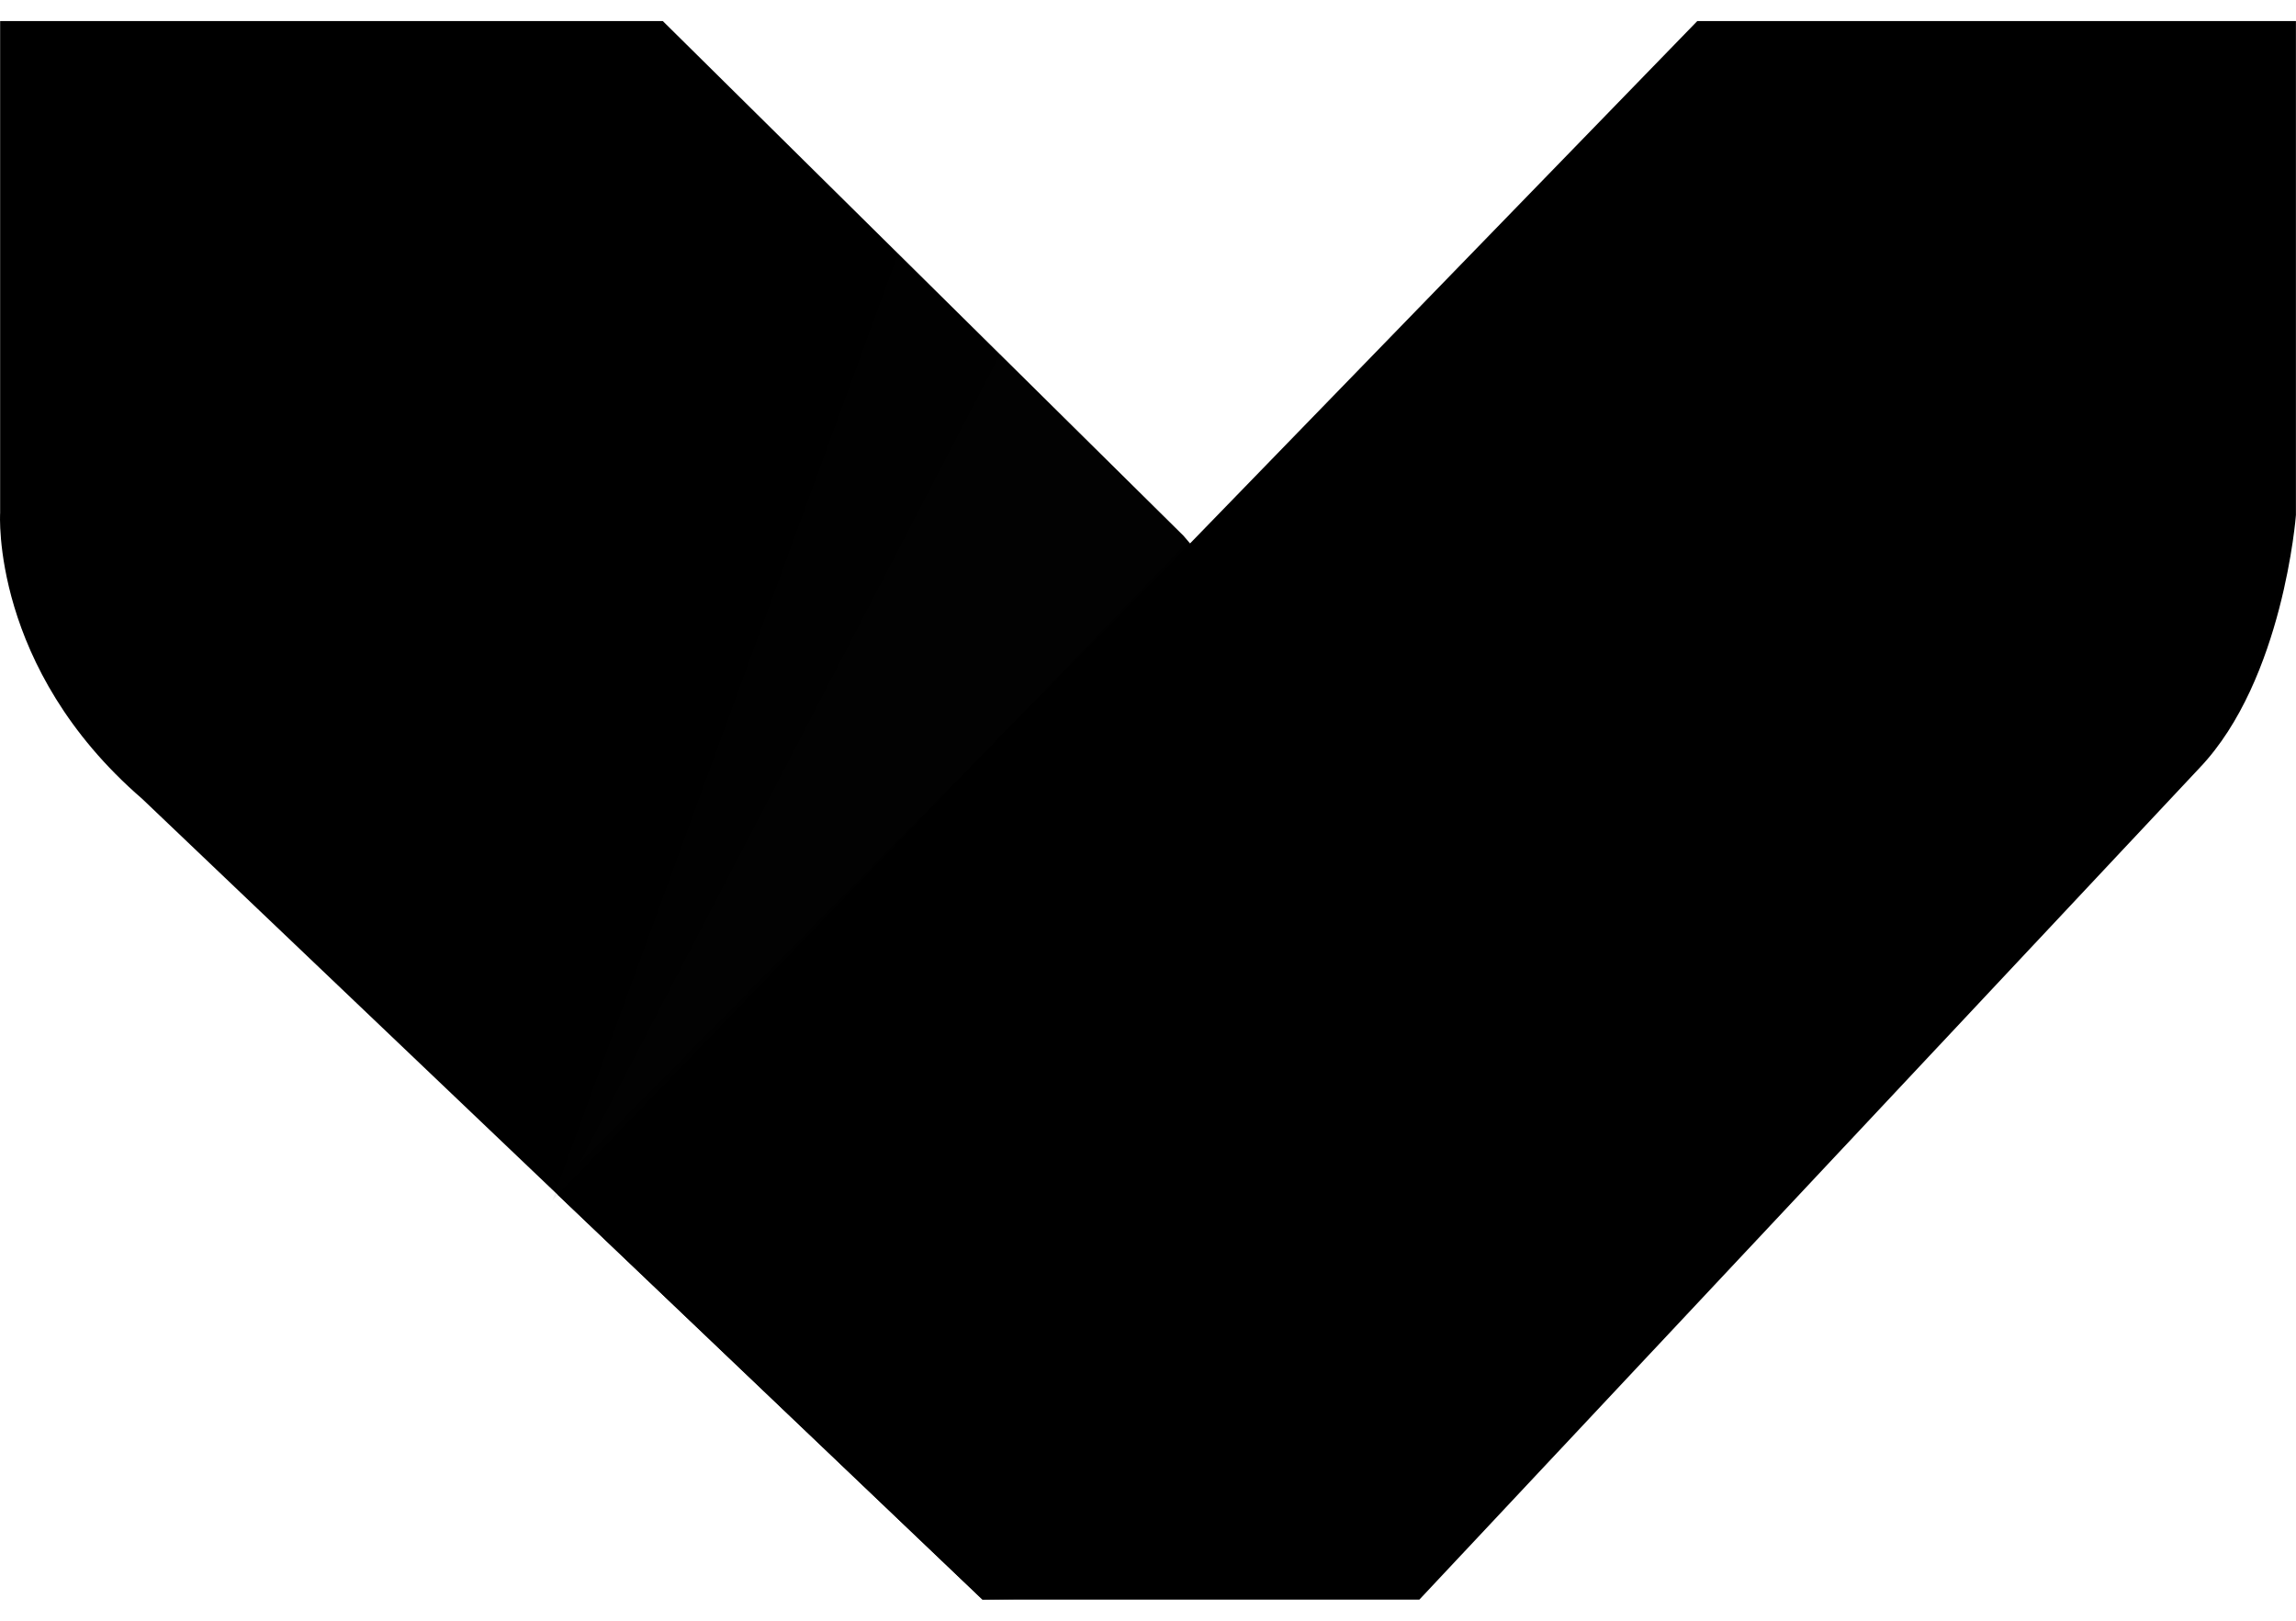
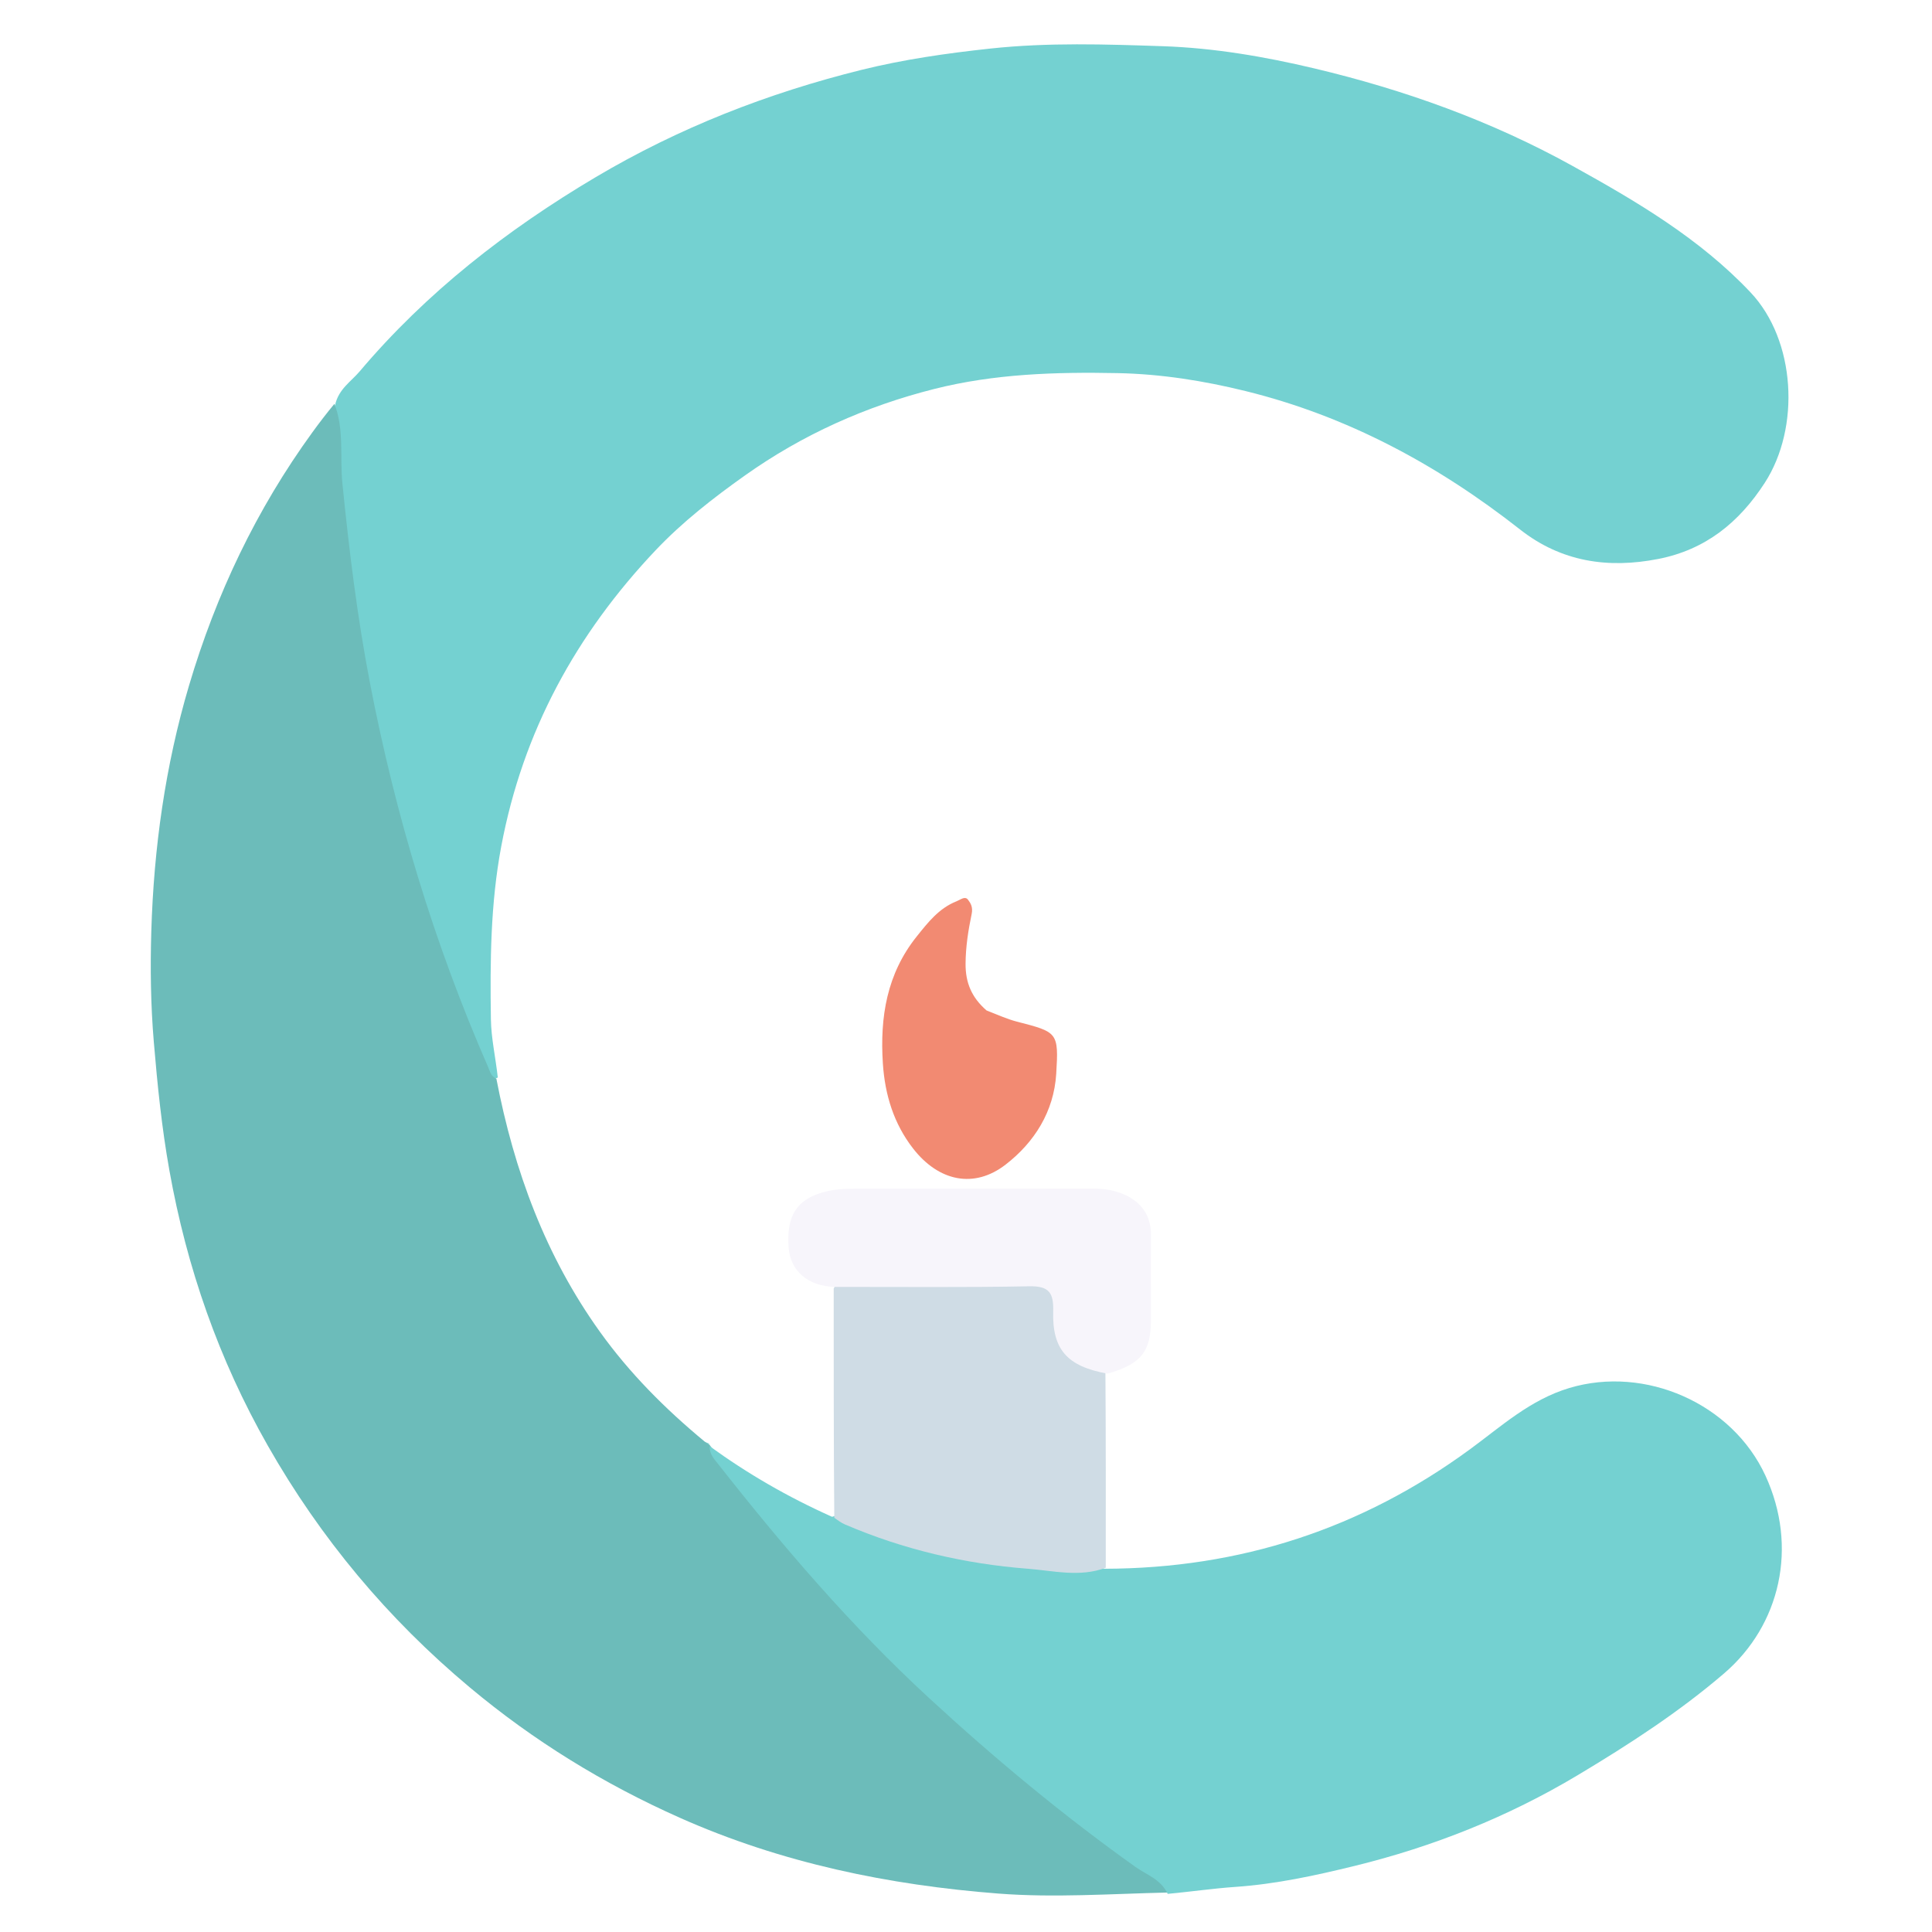
- <svg xmlns="http://www.w3.org/2000/svg" width="34" height="24" viewBox="0 0 34 24" fill="none">
-   <path fill-rule="evenodd" clip-rule="evenodd" d="M0.002 0.312V7.595C0.002 7.595 -0.142 9.888 2.105 11.829L14.547 23.684L21.017 23.601L19.979 10.813L17.526 7.934L9.815 0.312H0.002Z" fill="currentColor" />
-   <path opacity="0.06" fill-rule="evenodd" clip-rule="evenodd" d="M8.18 17.776L13.303 3.752L17.589 8.022L8.18 17.776Z" fill="#161616" />
-   <path opacity="0.06" fill-rule="evenodd" clip-rule="evenodd" d="M8.582 17.225L14.813 5.242L17.621 8.052L8.582 17.225Z" fill="#161616" />
-   <path fill-rule="evenodd" clip-rule="evenodd" d="M8.258 17.691L25.134 0.312H33.999V7.627C33.999 7.627 33.814 10.065 32.574 11.369L21.018 23.688H14.549L8.258 17.691Z" fill="currentColor" />
+ <svg xmlns="http://www.w3.org/2000/svg" version="1.1" id="Layer_1" x="0px" y="0px" width="100%" viewBox="0 0 512 512" enable-background="new 0 0 512 512" xml:space="preserve">
+   <path fill="none" opacity="1" stroke="none" d=" M302,513  C202.691,513 103.882,512.981 5.072,513.084  C1.808,513.088 0.894,512.647 0.897,509.074  C1.015,341.115 1.017,173.156 0.892,5.197  C0.89,1.45 1.836,0.913 5.301,0.915  C173.093,1.012 340.885,1.011 508.678,0.92  C512.085,0.918 513.115,1.369 513.112,5.176  C512.982,173.135 512.985,341.094 513.101,509.053  C513.103,512.581 512.26,513.094 508.949,513.089  C440.133,512.971 371.316,513 302,513 z" />
+   <path fill="#74D1D1" opacity="1" stroke="none" d=" M88.817,107.287  C89.739,103.104 93.069,101.077 95.294,98.446  C113,77.502 134.316,60.91 157.868,46.945  C179.931,33.862 203.495,24.674 228.278,18.524  C239.5,15.739 250.947,14.109 262.487,12.866  C277.752,11.222 293.031,11.733 308.238,12.248  C321.705,12.705 335.154,15.002 348.338,18.135  C372.233,23.814 395.197,32.041 416.737,43.972  C433.717,53.378 450.445,63.215 463.921,77.495  C475.893,90.183 477.184,113.301 467.661,127.986  C460.819,138.535 451.923,145.684 439.471,148.127  C426.149,150.742 413.755,148.904 402.841,140.33  C381.042,123.207 357.083,110.279 330.066,103.632  C318.978,100.904 307.706,99.109 296.149,98.879  C279.771,98.552 263.504,99.063 247.588,103.08  C229.51,107.641 212.706,115.153 197.421,126.001  C188.98,131.992 180.839,138.336 173.733,145.839  C152.671,168.078 138.555,193.88 132.838,224.283  C129.971,239.531 129.869,254.786 130.093,270.113  C130.166,275.126 131.322,280.124 131.923,285.556  C128.308,287.309 127.576,284.324 126.631,282.258  C122.133,272.42 118.335,262.294 114.741,252.096  C103.482,220.147 95.696,187.332 91.163,153.795  C89.475,141.309 87.915,128.749 87.756,116.094  C87.72,113.246 87.953,110.445 88.817,107.287 z" />
+   <path fill="#6CBCBA" opacity="1" stroke="none" d=" M88.623,107.021  C91.275,113.807 90.029,121.066 90.742,128.152  C92.524,145.858 94.668,163.471 98.034,180.948  C104.797,216.069 115.07,250.098 129.401,282.884  C129.857,283.929 130.053,285.163 131.547,285.87  C136.22,310.22 144.564,332.843 159.016,352.986  C166.822,363.866 176.177,373.285 186.724,382.015  C187.221,382.299 187.403,382.437 187.866,382.775  C188.145,382.974 188.057,382.966 188.063,382.922  C192.141,388.737 197.525,393.457 201.93,399.065  C212.82,412.931 224.613,426.059 237.143,438.455  C258.206,459.291 280.855,478.273 305.23,495.165  C307.31,496.606 310.06,497.852 309.246,501.547  C294.207,501.892 279.317,502.953 264.596,501.815  C235.508,499.567 207.125,493.718 180.215,481.75  C159.998,472.758 141.445,461.363 124.445,447.135  C102.719,428.951 84.95,407.682 70.955,383.087  C57.977,360.279 49.503,335.96 44.89,310.171  C42.866,298.859 41.716,287.512 40.756,276.067  C39.935,266.272 39.808,256.516 40.098,246.785  C40.757,224.705 43.801,202.901 50.096,181.664  C57.258,157.503 67.935,135.018 82.776,114.582  C84.59,112.086 86.461,109.632 88.623,107.021 z" />
+   <path fill="#74D1D1" opacity="1" stroke="none" d=" M309.452,501.894  C307.636,498.003 303.8,496.819 300.943,494.783  C281.709,481.069 263.624,466.049 246.241,450.023  C225.631,431.021 207.535,409.901 190.287,387.946  C189.262,386.641 188.025,385.461 188.065,383.248  C198.018,390.491 208.786,396.731 220.509,401.967  C223.688,400.864 226.101,402.358 228.531,403.279  C245.462,409.698 262.9,413.508 281.054,413.833  C284.874,413.902 288.645,414.486 292.7,415.736  C328.637,415.66 360.768,405.149 389.528,384.099  C397.848,378.009 405.49,370.95 415.903,367.83  C435.983,361.813 459.054,371.901 467.87,391.082  C476.563,409.994 471.813,430.706 456.851,443.514  C444.878,453.763 431.64,462.342 418.11,470.439  C399.638,481.492 379.844,489.372 359.012,494.481  C348.638,497.025 338.145,499.308 327.4,500.048  C321.545,500.451 315.722,501.309 309.452,501.894 z" />
+   <path fill="#CFDCE5" opacity="1" stroke="none" d=" M293.039,415.464  C286.181,418.056 279.194,416.26 272.405,415.735  C255.691,414.443 239.4,410.646 223.898,403.982  C222.995,403.593 222.177,403.007 221.097,402.233  C220.913,381.965 220.951,361.975 220.936,341.524  C222.118,338.685 224.429,338.834 226.541,338.815  C242.304,338.671 258.069,338.6 273.83,338.841  C279.112,338.922 281.115,340.397 281.011,345.009  C280.824,353.283 283.816,359.144 291.747,362.134  C292.216,362.311 292.466,362.806 292.948,363.624  C293.079,381.04 293.043,398.022 293.039,415.464 z" />
+   <path fill="#F7F5FB" opacity="1" stroke="none" d=" M293.494,364.032  C282.857,362.127 278.819,357.66 279.105,347.5  C279.242,342.623 278.037,340.776 272.771,340.88  C255.798,341.214 238.814,341.021 221.358,341.047  C214.131,340.897 209.485,336.836 209.001,330.678  C208.325,322.084 211.254,317.809 218.386,315.892  C221.158,315.147 223.839,315.012 226.6,315.01  C247.592,314.993 268.584,315.019 289.575,314.981  C292.872,314.975 296.082,315.524 298.927,317.035  C302.945,319.169 305.065,322.653 305.019,327.377  C304.947,334.874 305,342.371 305,349.868  C305,358.194 302.384,361.517 293.494,364.032 z" />
+   <path fill="#F28A72" opacity="1" stroke="none" d=" M261.446,267.78  C264.351,268.901 266.859,270.064 269.492,270.744  C280.251,273.522 280.599,273.526 279.909,284.596  C279.287,294.573 274.134,302.73 266.495,308.632  C258.157,315.074 248.77,313.108 241.963,304.348  C236.866,297.79 234.51,290.125 233.968,281.819  C233.168,269.552 235.006,258.073 242.953,248.157  C245.933,244.439 248.817,240.709 253.481,238.855  C254.567,238.423 255.729,237.394 256.524,238.426  C257.25,239.368 257.882,240.404 257.493,242.265  C256.596,246.545 255.91,250.927 255.885,255.414  C255.856,260.414 257.487,264.342 261.446,267.78 z" />
+   <path fill="#74D1D1" opacity="1" stroke="none" d=" M188.043,382.732  C187.888,382.807 187.628,382.642 187.203,382.321  C187.339,382.271 187.639,382.38 188.043,382.732 z" />
</svg>
